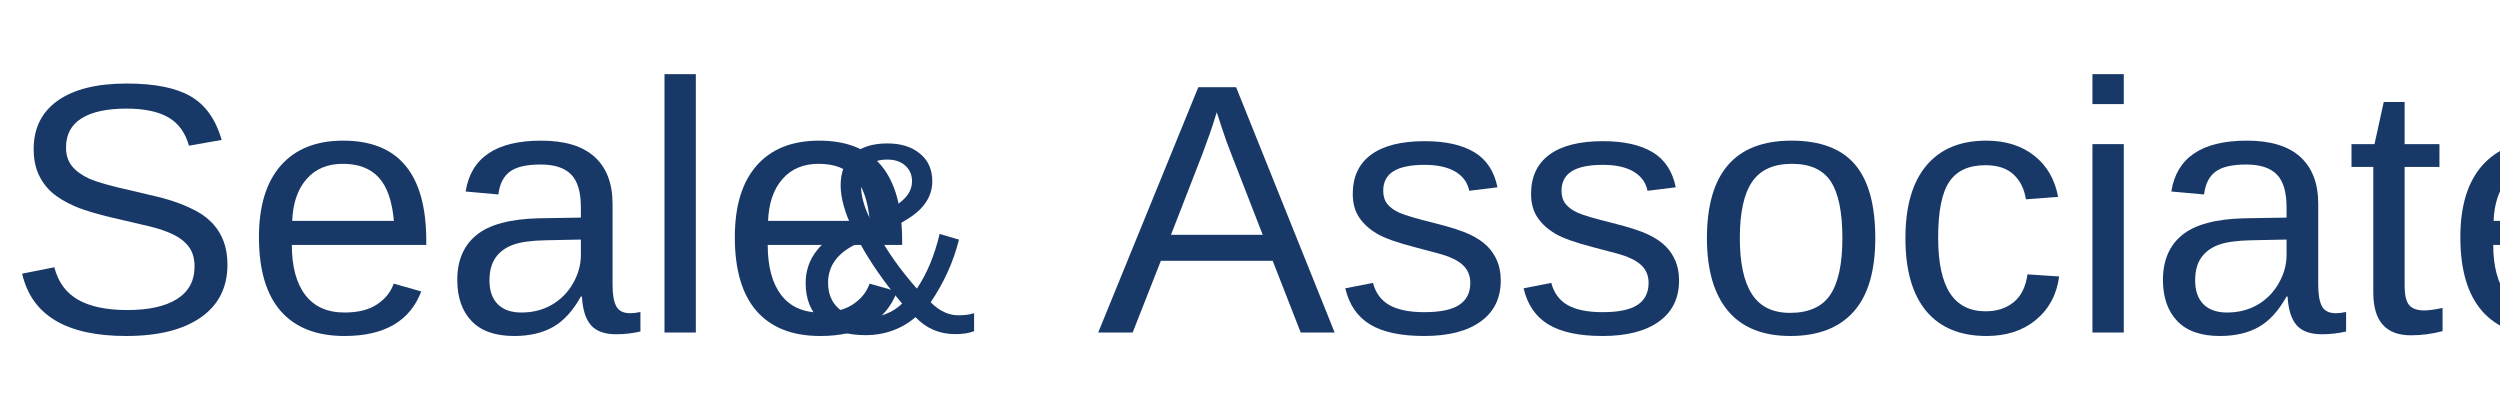
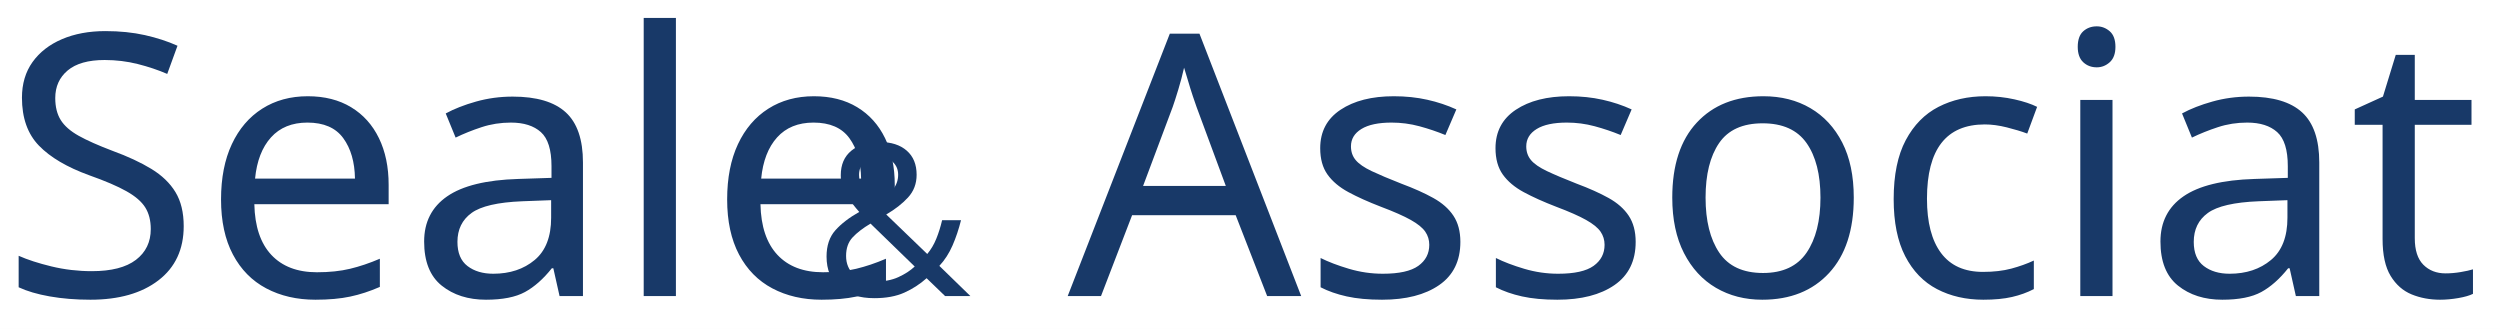
- <svg xmlns="http://www.w3.org/2000/svg" width="1200" zoomAndPan="magnify" viewBox="0 0 900 150" height="200" preserveAspectRatio="xMidYMid meet" version="1.0">
+ <svg xmlns="http://www.w3.org/2000/svg" width="1824" height="240" overflow="hidden">
  <defs>
-     <g />
+     <clipPath id="clip0">
+       <rect x="0" y="0" width="1824" height="240" />
+     </clipPath>
  </defs>
-   <rect x="-90" width="1080" fill="#ffffff" y="-15" height="180" fill-opacity="1" />
-   <rect x="-90" width="1080" fill="#ffffff" y="-15" height="180" fill-opacity="1" />
-   <rect x="-90" width="1080" fill="#ffffff" y="-15" height="180" fill-opacity="1" />
-   <g fill="#183968" fill-opacity="1">
-     <g transform="translate(2.14281, 119.7088)">
-       <g>
-         <path d="M 79.734 -24.391 C 79.734 -16.234 76.547 -9.922 70.172 -5.453 C 63.797 -0.984 54.82 1.25 43.25 1.25 C 21.727 1.25 9.254 -6.227 5.828 -21.188 L 17.422 -23.5 C 18.766 -18.195 21.609 -14.301 25.953 -11.812 C 30.297 -9.332 36.207 -8.094 43.688 -8.094 C 51.414 -8.094 57.379 -9.414 61.578 -12.062 C 65.785 -14.719 67.891 -18.613 67.891 -23.75 C 67.891 -26.633 67.227 -28.973 65.906 -30.766 C 64.594 -32.566 62.742 -34.051 60.359 -35.219 C 57.984 -36.395 55.145 -37.379 51.844 -38.172 C 48.539 -38.961 44.883 -39.82 40.875 -40.75 C 33.895 -42.289 28.598 -43.832 24.984 -45.375 C 21.367 -46.926 18.516 -48.648 16.422 -50.547 C 14.328 -52.453 12.727 -54.676 11.625 -57.219 C 10.52 -59.77 9.969 -62.695 9.969 -66 C 9.969 -73.562 12.859 -79.391 18.641 -83.484 C 24.43 -87.586 32.719 -89.641 43.5 -89.641 C 53.531 -89.641 61.195 -88.102 66.5 -85.031 C 71.812 -81.957 75.535 -76.723 77.672 -69.328 L 65.875 -67.266 C 64.582 -71.941 62.117 -75.332 58.484 -77.438 C 54.848 -79.551 49.812 -80.609 43.375 -80.609 C 36.312 -80.609 30.922 -79.438 27.203 -77.094 C 23.484 -74.758 21.625 -71.27 21.625 -66.625 C 21.625 -63.914 22.344 -61.672 23.781 -59.891 C 25.227 -58.117 27.305 -56.613 30.016 -55.375 C 32.734 -54.145 38.148 -52.633 46.266 -50.844 C 48.973 -50.207 51.676 -49.566 54.375 -48.922 C 57.07 -48.273 59.648 -47.5 62.109 -46.594 C 64.578 -45.695 66.891 -44.645 69.047 -43.438 C 71.203 -42.227 73.07 -40.742 74.656 -38.984 C 76.238 -37.234 77.477 -35.164 78.375 -32.781 C 79.281 -30.395 79.734 -27.598 79.734 -24.391 Z M 79.734 -24.391 " />
-       </g>
-     </g>
-   </g>
-   <g fill="#183968" fill-opacity="1">
-     <g transform="translate(87.76851, 119.7088)">
-       <g>
-         <path d="M 17.297 -31.531 C 17.297 -23.758 18.906 -17.758 22.125 -13.531 C 25.344 -9.312 30.047 -7.203 36.234 -7.203 C 41.117 -7.203 45.035 -8.18 47.984 -10.141 C 50.93 -12.109 52.926 -14.598 53.969 -17.609 L 63.875 -14.797 C 59.82 -4.098 50.609 1.25 36.234 1.25 C 26.203 1.25 18.562 -1.734 13.312 -7.703 C 8.07 -13.68 5.453 -22.562 5.453 -34.344 C 5.453 -45.551 8.07 -54.141 13.312 -60.109 C 18.562 -66.086 26.055 -69.078 35.797 -69.078 C 55.723 -69.078 65.688 -57.062 65.688 -33.031 L 65.688 -31.531 Z M 54.031 -40.188 C 53.406 -47.332 51.586 -52.539 48.578 -55.812 C 45.566 -59.094 41.242 -60.734 35.609 -60.734 C 30.129 -60.734 25.789 -58.906 22.594 -55.25 C 19.395 -51.594 17.672 -46.57 17.422 -40.188 Z M 54.031 -40.188 " />
-       </g>
-     </g>
-   </g>
-   <g fill="#183968" fill-opacity="1">
-     <g transform="translate(159.1651, 119.7088)">
-       <g>
-         <path d="M 25.953 1.25 C 19.141 1.25 14.02 -0.547 10.594 -4.141 C 7.164 -7.734 5.453 -12.664 5.453 -18.938 C 5.453 -25.957 7.758 -31.348 12.375 -35.109 C 17 -38.867 24.445 -40.875 34.719 -41.125 L 49.953 -41.375 L 49.953 -45.062 C 49.953 -50.582 48.781 -54.531 46.438 -56.906 C 44.102 -59.289 40.43 -60.484 35.422 -60.484 C 30.359 -60.484 26.676 -59.625 24.375 -57.906 C 22.082 -56.195 20.707 -53.461 20.25 -49.703 L 8.469 -50.766 C 10.383 -62.973 19.453 -69.078 35.672 -69.078 C 44.191 -69.078 50.602 -67.125 54.906 -63.219 C 59.207 -59.312 61.359 -53.66 61.359 -46.266 L 61.359 -17.047 C 61.359 -13.703 61.797 -11.18 62.672 -9.484 C 63.555 -7.797 65.234 -6.953 67.703 -6.953 C 68.785 -6.953 70.016 -7.098 71.391 -7.391 L 71.391 -0.375 C 68.555 0.289 65.656 0.625 62.688 0.625 C 58.508 0.625 55.469 -0.469 53.562 -2.656 C 51.656 -4.852 50.578 -8.289 50.328 -12.969 L 49.953 -12.969 C 47.078 -7.789 43.723 -4.125 39.891 -1.969 C 36.066 0.176 31.422 1.25 25.953 1.25 Z M 28.516 -7.203 C 32.648 -7.203 36.328 -8.141 39.547 -10.016 C 42.766 -11.898 45.301 -14.484 47.156 -17.766 C 49.02 -21.047 49.953 -24.422 49.953 -27.891 L 49.953 -33.469 L 37.609 -33.219 C 32.305 -33.133 28.285 -32.594 25.547 -31.594 C 22.805 -30.594 20.703 -29.047 19.234 -26.953 C 17.773 -24.859 17.047 -22.125 17.047 -18.75 C 17.047 -15.062 18.035 -12.211 20.016 -10.203 C 22.004 -8.203 24.836 -7.203 28.516 -7.203 Z M 28.516 -7.203 " />
-       </g>
-     </g>
-   </g>
-   <g fill="#183968" fill-opacity="1">
-     <g transform="translate(230.5616, 119.7088)">
-       <g>
-         <path d="M 8.656 0 L 8.656 -93.016 L 19.938 -93.016 L 19.938 0 Z M 8.656 0 " />
-       </g>
-     </g>
-   </g>
-   <g fill="#183968" fill-opacity="1">
-     <g transform="translate(259.0826, 119.7088)">
-       <g>
-         <path d="M 17.297 -31.531 C 17.297 -23.758 18.906 -17.758 22.125 -13.531 C 25.344 -9.312 30.047 -7.203 36.234 -7.203 C 41.117 -7.203 45.035 -8.18 47.984 -10.141 C 50.93 -12.109 52.926 -14.598 53.969 -17.609 L 63.875 -14.797 C 59.82 -4.098 50.609 1.25 36.234 1.25 C 26.203 1.25 18.562 -1.734 13.312 -7.703 C 8.07 -13.68 5.453 -22.562 5.453 -34.344 C 5.453 -45.551 8.07 -54.141 13.312 -60.109 C 18.562 -66.086 26.055 -69.078 35.797 -69.078 C 55.723 -69.078 65.688 -57.062 65.688 -33.031 L 65.688 -31.531 Z M 54.031 -40.188 C 53.406 -47.332 51.586 -52.539 48.578 -55.812 C 45.566 -59.094 41.242 -60.734 35.609 -60.734 C 30.129 -60.734 25.789 -58.906 22.594 -55.25 C 19.395 -51.594 17.672 -46.57 17.422 -40.188 Z M 54.031 -40.188 " />
-       </g>
-     </g>
-   </g>
-   <g fill="#183968" fill-opacity="1">
-     <g transform="translate(286.5792, 119.7088)">
-       <g>
-         <path d="M 57.312 0.578 C 51.645 0.578 46.875 -1.457 43 -5.531 C 40.594 -3.445 37.852 -1.844 34.781 -0.719 C 31.707 0.395 28.488 0.953 25.125 0.953 C 18.238 0.953 12.906 -0.703 9.125 -4.016 C 5.344 -7.328 3.453 -11.93 3.453 -17.828 C 3.453 -26.723 8.945 -33.594 19.938 -38.438 C 18.883 -40.414 17.973 -42.766 17.203 -45.484 C 16.43 -48.211 16.047 -50.695 16.047 -52.938 C 16.047 -57.75 17.508 -61.473 20.438 -64.109 C 23.375 -66.754 27.531 -68.078 32.906 -68.078 C 37.738 -68.078 41.633 -66.859 44.594 -64.422 C 47.562 -61.992 49.047 -58.664 49.047 -54.438 C 49.047 -50.656 47.582 -47.289 44.656 -44.344 C 41.727 -41.395 36.645 -38.477 29.406 -35.594 C 32.957 -29.031 37.648 -22.438 43.484 -15.812 C 47.098 -21.125 49.832 -27.688 51.688 -35.5 L 58.656 -33.438 C 56.645 -25.457 53.25 -17.945 48.469 -10.906 C 51.551 -7.77 54.883 -6.203 58.469 -6.203 C 60.738 -6.203 62.613 -6.457 64.094 -6.969 L 64.094 -0.484 C 62.289 0.223 60.031 0.578 57.312 0.578 Z M 41.75 -54.438 C 41.75 -56.738 40.945 -58.617 39.344 -60.078 C 37.738 -61.535 35.562 -62.266 32.812 -62.266 C 29.738 -62.266 27.398 -61.438 25.797 -59.781 C 24.191 -58.133 23.391 -55.852 23.391 -52.938 C 23.391 -49.289 24.43 -45.383 26.516 -41.219 C 30.711 -42.914 33.797 -44.391 35.766 -45.641 C 37.734 -46.891 39.223 -48.234 40.234 -49.672 C 41.242 -51.117 41.75 -52.707 41.75 -54.438 Z M 38.188 -10.422 C 31.852 -17.922 26.75 -25.238 22.875 -32.375 C 15.312 -29.176 11.531 -24.359 11.531 -17.922 C 11.531 -14.047 12.77 -10.977 15.25 -8.719 C 17.738 -6.457 21.129 -5.328 25.422 -5.328 C 27.691 -5.328 29.961 -5.766 32.234 -6.641 C 34.504 -7.523 36.488 -8.785 38.188 -10.422 Z M 38.188 -10.422 " />
-       </g>
-     </g>
-   </g>
-   <g fill="#183968" fill-opacity="1">
-     <g transform="translate(395.1009, 119.7088)">
-       <g>
-         <path d="M 73.156 0 L 63.062 -25.828 L 22.812 -25.828 L 12.656 0 L 0.25 0 L 36.297 -88.328 L 49.891 -88.328 L 85.375 0 Z M 42.938 -79.297 L 42.375 -77.531 C 41.332 -74.07 39.785 -69.625 37.734 -64.188 L 26.453 -35.172 L 59.484 -35.172 L 48.141 -64.312 C 46.973 -67.195 45.801 -70.457 44.625 -74.094 Z M 42.938 -79.297 " />
-       </g>
-     </g>
-   </g>
-   <g fill="#183968" fill-opacity="1">
-     <g transform="translate(480.7266, 119.7088)">
-       <g>
-         <path d="M 59.547 -18.75 C 59.547 -12.352 57.129 -7.422 52.297 -3.953 C 47.473 -0.484 40.719 1.25 32.031 1.25 C 23.594 1.25 17.082 -0.133 12.5 -2.906 C 7.926 -5.688 4.953 -10.023 3.578 -15.922 L 13.547 -17.859 C 14.504 -14.223 16.484 -11.555 19.484 -9.859 C 22.492 -8.172 26.676 -7.328 32.031 -7.328 C 37.758 -7.328 41.945 -8.203 44.594 -9.953 C 47.25 -11.711 48.578 -14.348 48.578 -17.859 C 48.578 -20.535 47.656 -22.707 45.812 -24.375 C 43.977 -26.051 41.016 -27.43 36.922 -28.516 L 28.828 -30.656 C 22.359 -32.32 17.754 -33.957 15.016 -35.562 C 12.273 -37.176 10.129 -39.129 8.578 -41.422 C 7.035 -43.723 6.266 -46.547 6.266 -49.891 C 6.266 -56.078 8.469 -60.789 12.875 -64.031 C 17.289 -67.27 23.719 -68.891 32.156 -68.891 C 39.633 -68.891 45.578 -67.57 49.984 -64.938 C 54.398 -62.301 57.191 -58.082 58.359 -52.281 L 48.203 -51.031 C 47.578 -54.031 45.895 -56.332 43.156 -57.938 C 40.414 -59.551 36.75 -60.359 32.156 -60.359 C 27.062 -60.359 23.301 -59.582 20.875 -58.031 C 18.445 -56.488 17.234 -54.156 17.234 -51.031 C 17.234 -49.102 17.734 -47.508 18.734 -46.25 C 19.742 -45 21.227 -43.938 23.188 -43.062 C 25.156 -42.188 29.297 -40.973 35.609 -39.422 C 41.578 -37.922 45.879 -36.531 48.516 -35.25 C 51.148 -33.977 53.227 -32.566 54.75 -31.016 C 56.281 -29.473 57.461 -27.688 58.297 -25.656 C 59.129 -23.633 59.547 -21.332 59.547 -18.75 Z M 59.547 -18.75 " />
-       </g>
-     </g>
-   </g>
-   <g fill="#183968" fill-opacity="1">
-     <g transform="translate(544.9145, 119.7088)">
-       <g>
-         <path d="M 59.547 -18.75 C 59.547 -12.352 57.129 -7.422 52.297 -3.953 C 47.473 -0.484 40.719 1.25 32.031 1.25 C 23.594 1.25 17.082 -0.133 12.5 -2.906 C 7.926 -5.688 4.953 -10.023 3.578 -15.922 L 13.547 -17.859 C 14.504 -14.223 16.484 -11.555 19.484 -9.859 C 22.492 -8.172 26.676 -7.328 32.031 -7.328 C 37.758 -7.328 41.945 -8.203 44.594 -9.953 C 47.25 -11.711 48.578 -14.348 48.578 -17.859 C 48.578 -20.535 47.656 -22.707 45.812 -24.375 C 43.977 -26.051 41.016 -27.43 36.922 -28.516 L 28.828 -30.656 C 22.359 -32.32 17.754 -33.957 15.016 -35.562 C 12.273 -37.176 10.129 -39.129 8.578 -41.422 C 7.035 -43.723 6.266 -46.547 6.266 -49.891 C 6.266 -56.078 8.469 -60.789 12.875 -64.031 C 17.289 -67.27 23.719 -68.891 32.156 -68.891 C 39.633 -68.891 45.578 -67.57 49.984 -64.938 C 54.398 -62.301 57.191 -58.082 58.359 -52.281 L 48.203 -51.031 C 47.578 -54.031 45.895 -56.332 43.156 -57.938 C 40.414 -59.551 36.75 -60.359 32.156 -60.359 C 27.062 -60.359 23.301 -59.582 20.875 -58.031 C 18.445 -56.488 17.234 -54.156 17.234 -51.031 C 17.234 -49.102 17.734 -47.508 18.734 -46.25 C 19.742 -45 21.227 -43.938 23.188 -43.062 C 25.156 -42.188 29.297 -40.973 35.609 -39.422 C 41.578 -37.922 45.879 -36.531 48.516 -35.25 C 51.148 -33.977 53.227 -32.566 54.75 -31.016 C 56.281 -29.473 57.461 -27.688 58.297 -25.656 C 59.129 -23.633 59.547 -21.332 59.547 -18.75 Z M 59.547 -18.75 " />
-       </g>
-     </g>
-   </g>
-   <g fill="#183968" fill-opacity="1">
-     <g transform="translate(609.1025, 119.7088)">
-       <g>
-         <path d="M 66 -33.969 C 66 -22.102 63.383 -13.266 58.156 -7.453 C 52.938 -1.648 45.359 1.25 35.422 1.25 C 25.516 1.25 18.031 -1.766 12.969 -7.797 C 7.914 -13.836 5.391 -22.562 5.391 -33.969 C 5.391 -57.375 15.523 -69.078 35.797 -69.078 C 46.16 -69.078 53.785 -66.223 58.672 -60.516 C 63.555 -54.816 66 -45.969 66 -33.969 Z M 54.156 -33.969 C 54.156 -43.332 52.766 -50.133 49.984 -54.375 C 47.211 -58.613 42.547 -60.734 35.984 -60.734 C 29.379 -60.734 24.602 -58.57 21.656 -54.25 C 18.707 -49.926 17.234 -43.164 17.234 -33.969 C 17.234 -25.031 18.688 -18.312 21.594 -13.812 C 24.5 -9.32 29.066 -7.078 35.297 -7.078 C 42.055 -7.078 46.891 -9.25 49.797 -13.594 C 52.703 -17.945 54.156 -24.738 54.156 -33.969 Z M 54.156 -33.969 " />
-       </g>
-     </g>
-   </g>
-   <g fill="#183968" fill-opacity="1">
-     <g transform="translate(680.499, 119.7088)">
-       <g>
-         <path d="M 17.234 -34.219 C 17.234 -25.195 18.656 -18.508 21.5 -14.156 C 24.344 -9.812 28.625 -7.641 34.344 -7.641 C 38.363 -7.641 41.719 -8.727 44.406 -10.906 C 47.102 -13.082 48.766 -16.426 49.391 -20.938 L 60.797 -20.188 C 59.922 -13.664 57.141 -8.461 52.453 -4.578 C 47.773 -0.691 41.844 1.25 34.656 1.25 C 25.176 1.25 17.938 -1.742 12.938 -7.734 C 7.945 -13.734 5.453 -22.477 5.453 -33.969 C 5.453 -45.383 7.957 -54.086 12.969 -60.078 C 17.988 -66.078 25.176 -69.078 34.531 -69.078 C 41.469 -69.078 47.223 -67.281 51.797 -63.688 C 56.379 -60.094 59.254 -55.141 60.422 -48.828 L 48.828 -47.953 C 48.242 -51.711 46.758 -54.695 44.375 -56.906 C 42 -59.125 38.613 -60.234 34.219 -60.234 C 28.25 -60.234 23.926 -58.25 21.25 -54.281 C 18.57 -50.312 17.234 -43.625 17.234 -34.219 Z M 17.234 -34.219 " />
-       </g>
-     </g>
-   </g>
-   <g fill="#183968" fill-opacity="1">
-     <g transform="translate(744.6869, 119.7088)">
-       <g>
-         <path d="M 8.594 -82.234 L 8.594 -93.016 L 19.875 -93.016 L 19.875 -82.234 Z M 8.594 0 L 8.594 -67.828 L 19.875 -67.828 L 19.875 0 Z M 8.594 0 " />
-       </g>
-     </g>
-   </g>
-   <g fill="#183968" fill-opacity="1">
-     <g transform="translate(773.208, 119.7088)">
-       <g>
-         <path d="M 25.953 1.25 C 19.141 1.25 14.02 -0.547 10.594 -4.141 C 7.164 -7.734 5.453 -12.664 5.453 -18.938 C 5.453 -25.957 7.758 -31.348 12.375 -35.109 C 17 -38.867 24.445 -40.875 34.719 -41.125 L 49.953 -41.375 L 49.953 -45.062 C 49.953 -50.582 48.781 -54.531 46.438 -56.906 C 44.102 -59.289 40.43 -60.484 35.422 -60.484 C 30.359 -60.484 26.676 -59.625 24.375 -57.906 C 22.082 -56.195 20.707 -53.461 20.25 -49.703 L 8.469 -50.766 C 10.383 -62.973 19.453 -69.078 35.672 -69.078 C 44.191 -69.078 50.602 -67.125 54.906 -63.219 C 59.207 -59.312 61.359 -53.66 61.359 -46.266 L 61.359 -17.047 C 61.359 -13.703 61.797 -11.18 62.672 -9.484 C 63.555 -7.797 65.234 -6.953 67.703 -6.953 C 68.785 -6.953 70.016 -7.098 71.391 -7.391 L 71.391 -0.375 C 68.555 0.289 65.656 0.625 62.688 0.625 C 58.508 0.625 55.469 -0.469 53.562 -2.656 C 51.656 -4.852 50.578 -8.289 50.328 -12.969 L 49.953 -12.969 C 47.078 -7.789 43.723 -4.125 39.891 -1.969 C 36.066 0.176 31.422 1.25 25.953 1.25 Z M 28.516 -7.203 C 32.648 -7.203 36.328 -8.141 39.547 -10.016 C 42.766 -11.898 45.301 -14.484 47.156 -17.766 C 49.02 -21.047 49.953 -24.422 49.953 -27.891 L 49.953 -33.469 L 37.609 -33.219 C 32.305 -33.133 28.285 -32.594 25.547 -31.594 C 22.805 -30.594 20.703 -29.047 19.234 -26.953 C 17.773 -24.859 17.047 -22.125 17.047 -18.75 C 17.047 -15.062 18.035 -12.211 20.016 -10.203 C 22.004 -8.203 24.836 -7.203 28.516 -7.203 Z M 28.516 -7.203 " />
-       </g>
-     </g>
-   </g>
-   <g fill="#183968" fill-opacity="1">
-     <g transform="translate(844.6045, 119.7088)">
-       <g>
-         <path d="M 34.719 -0.5 C 31 0.5 27.195 1 23.312 1 C 14.289 1 9.781 -4.117 9.781 -14.359 L 9.781 -59.609 L 1.938 -59.609 L 1.938 -67.828 L 10.219 -67.828 L 13.547 -83 L 21.062 -83 L 21.062 -67.828 L 33.594 -67.828 L 33.594 -59.609 L 21.062 -59.609 L 21.062 -16.797 C 21.062 -13.535 21.594 -11.242 22.656 -9.922 C 23.727 -8.609 25.578 -7.953 28.203 -7.953 C 29.711 -7.953 31.883 -8.25 34.719 -8.844 Z M 34.719 -0.5 " />
-       </g>
-     </g>
-   </g>
-   <g fill="#183968" fill-opacity="1">
-     <g transform="translate(880.2714, 119.7088)">
-       <g>
-         <path d="M 17.297 -31.531 C 17.297 -23.758 18.906 -17.758 22.125 -13.531 C 25.344 -9.312 30.047 -7.203 36.234 -7.203 C 41.117 -7.203 45.035 -8.18 47.984 -10.141 C 50.93 -12.109 52.926 -14.598 53.969 -17.609 L 63.875 -14.797 C 59.82 -4.098 50.609 1.25 36.234 1.25 C 26.203 1.25 18.562 -1.734 13.312 -7.703 C 8.07 -13.68 5.453 -22.562 5.453 -34.344 C 5.453 -45.551 8.07 -54.141 13.312 -60.109 C 18.562 -66.086 26.055 -69.078 35.797 -69.078 C 55.723 -69.078 65.688 -57.062 65.688 -33.031 L 65.688 -31.531 Z M 54.031 -40.188 C 53.406 -47.332 51.586 -52.539 48.578 -55.812 C 45.566 -59.094 41.242 -60.734 35.609 -60.734 C 30.129 -60.734 25.789 -58.906 22.594 -55.25 C 19.395 -51.594 17.672 -46.57 17.422 -40.188 Z M 54.031 -40.188 " />
-       </g>
-     </g>
+   <g clip-path="url(#clip0)">
+     <rect x="0" y="0" width="1824" height="240" fill="#FFFFFF" />
+     <text fill="#183968" font-family="Poor Richard,Poor Richard_MSFontService,sans-serif" font-weight="400" font-size="267" transform="matrix(1 0 0 1 0 216)">Seale</text>
+     <text fill="#183968" font-family="Poor Richard,Poor Richard_MSFontService,sans-serif" font-weight="400" font-size="155" transform="translate(594.833 216)">&amp;</text>
+     <text fill="#183968" font-family="Poor Richard,Poor Richard_MSFontService,sans-serif" font-weight="400" font-size="267" transform="translate(779 216)">Associates</text>
  </g>
</svg>
